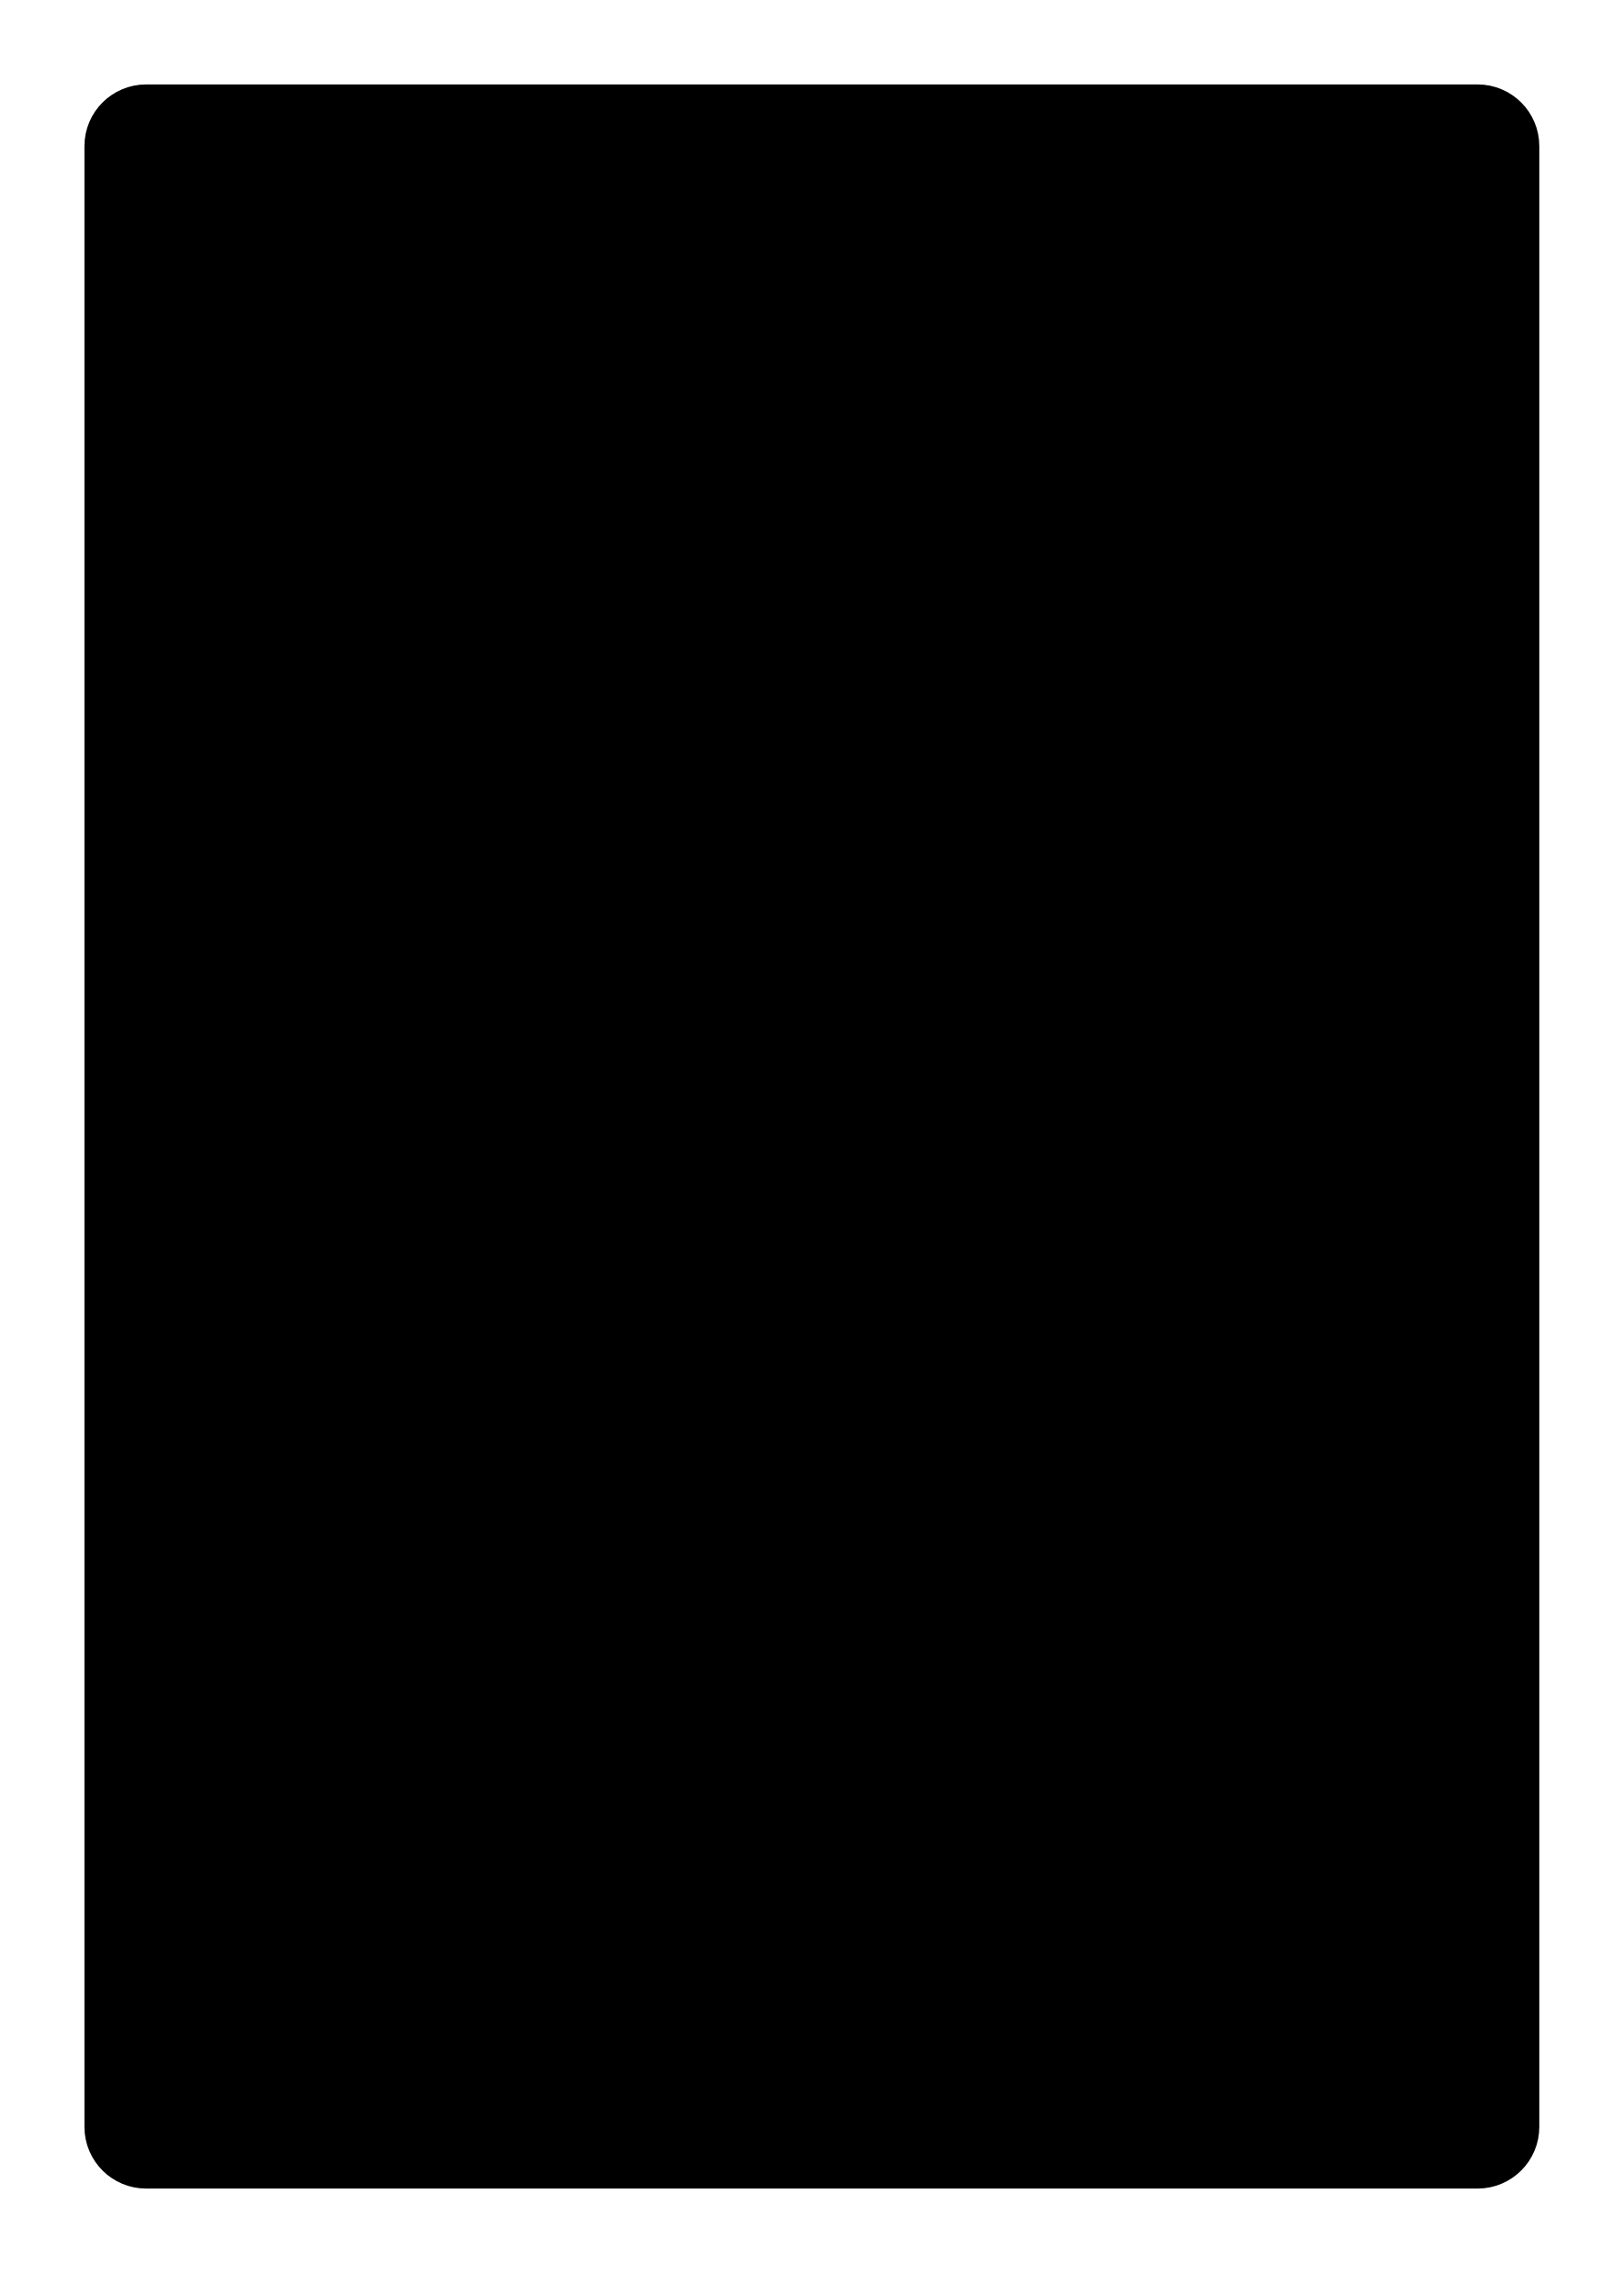
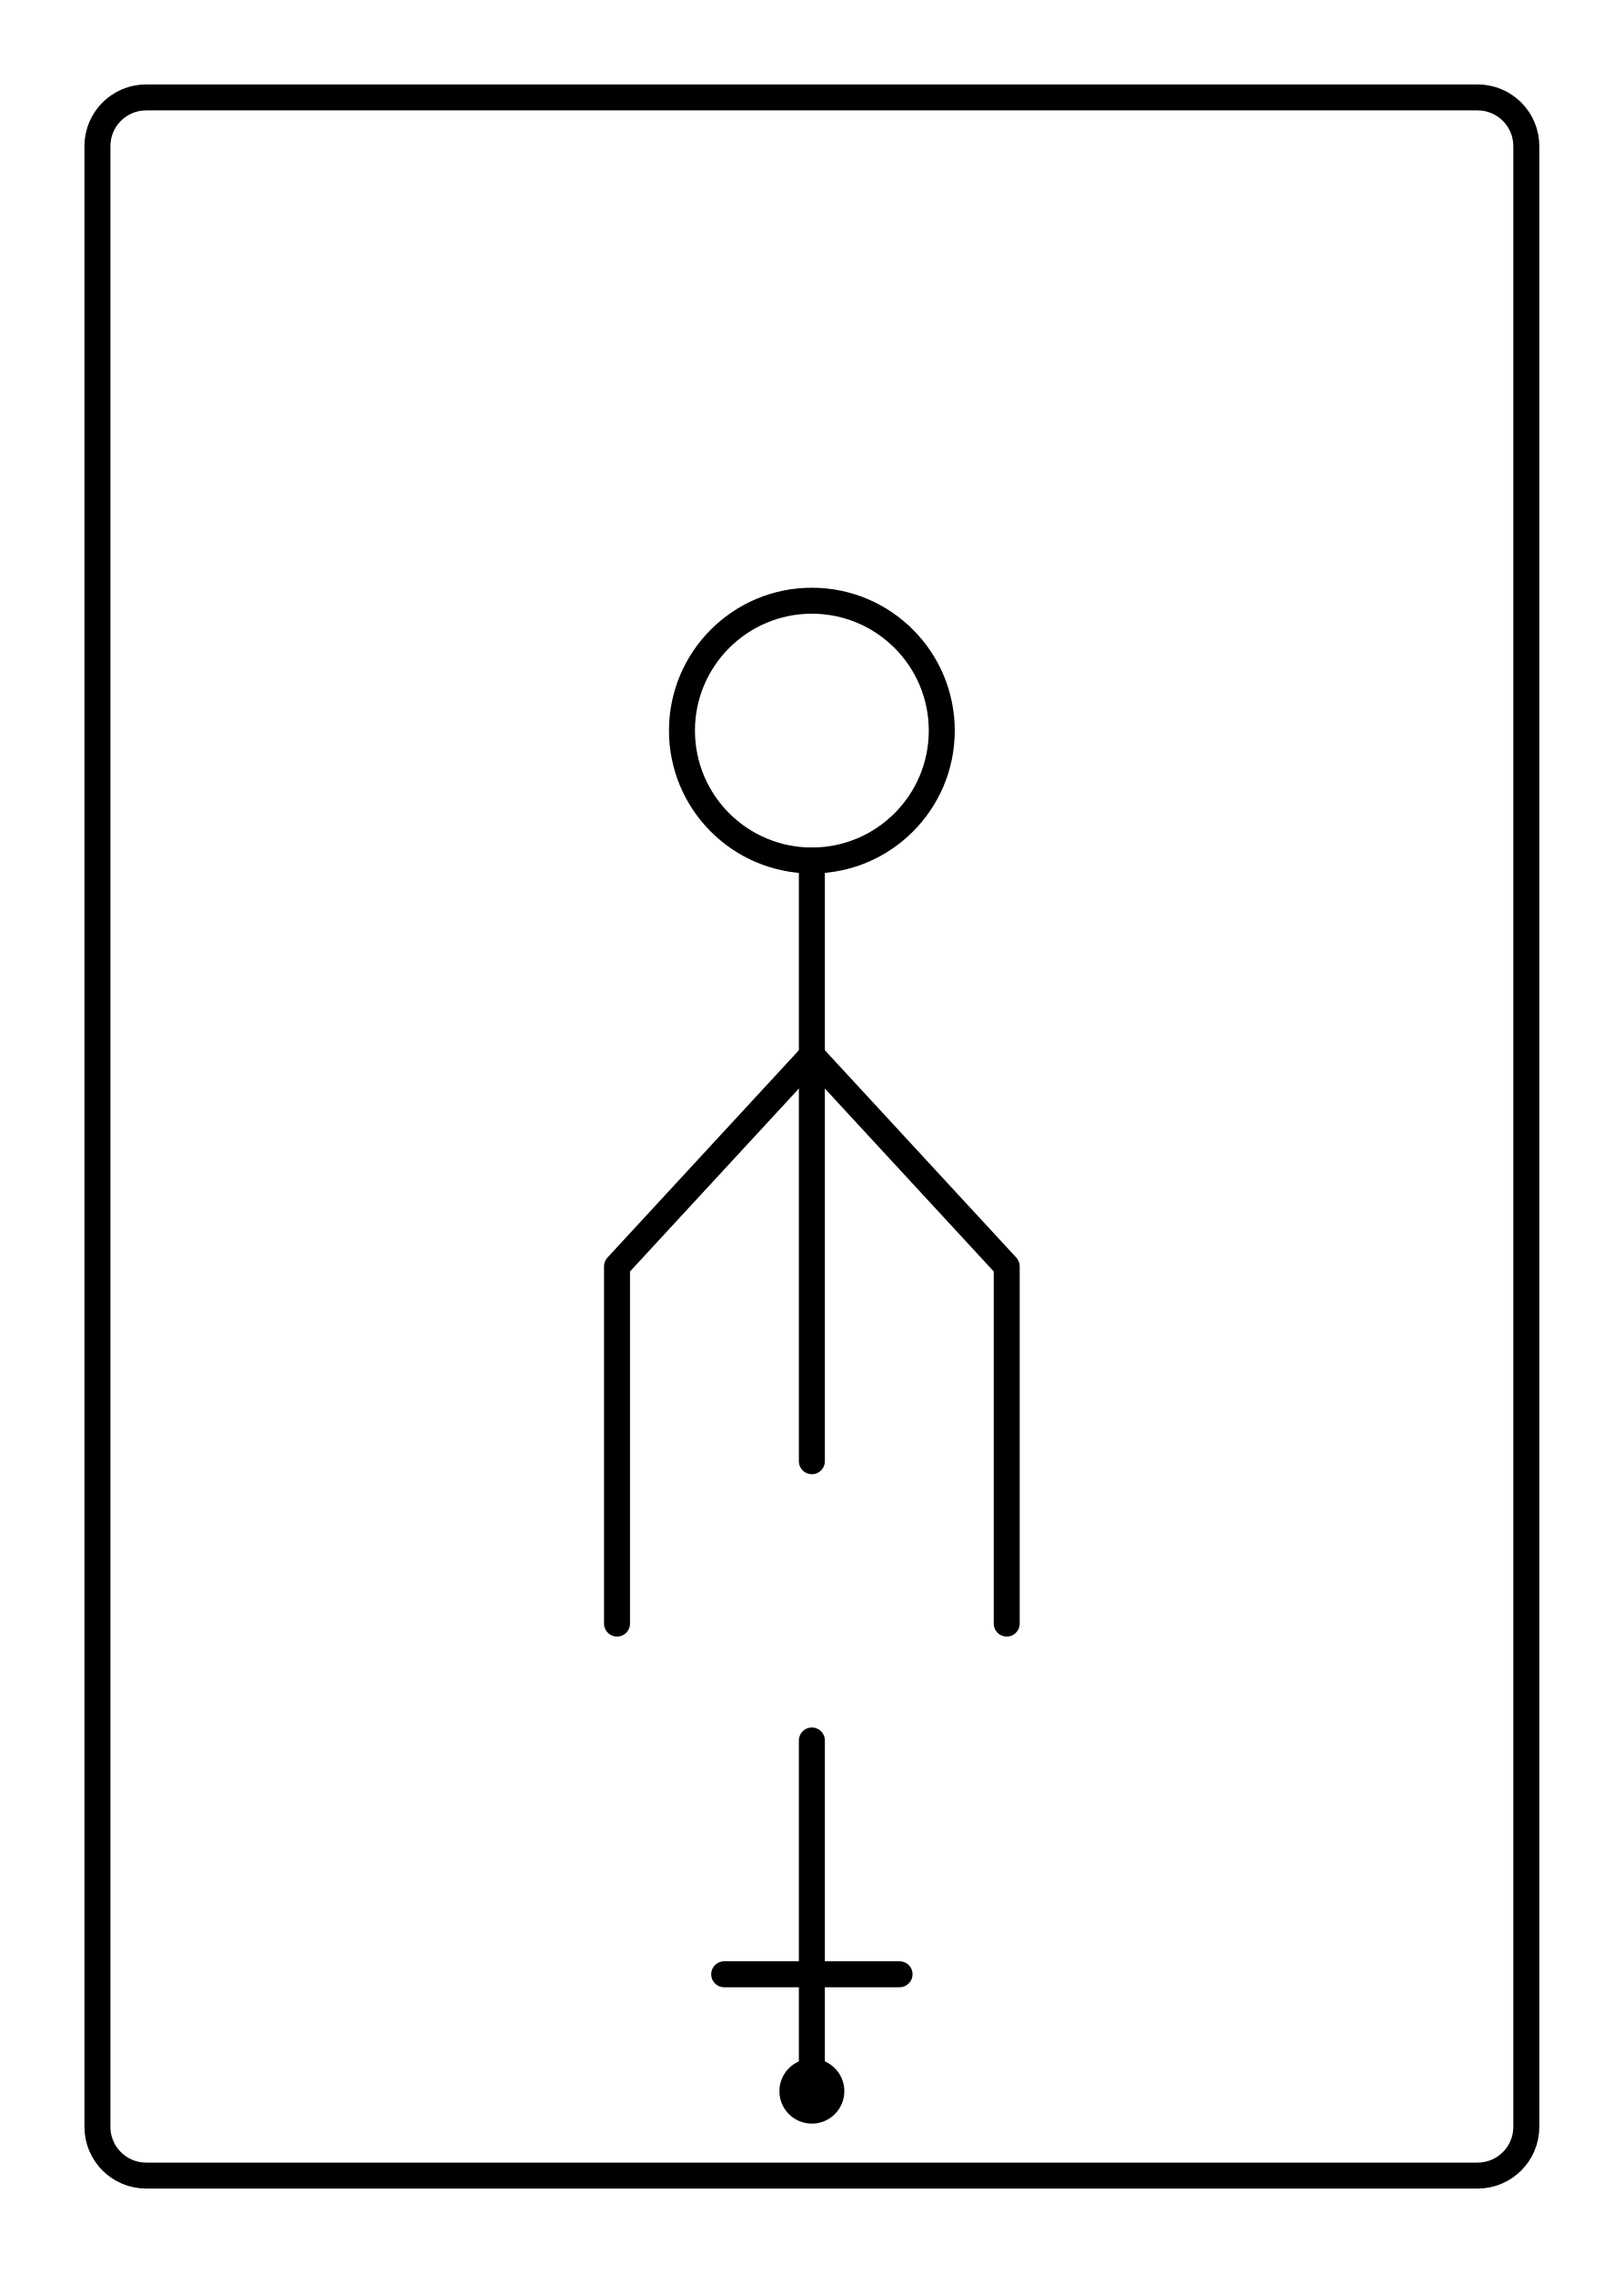
- <svg xmlns="http://www.w3.org/2000/svg" viewBox="0 0 100 140" role="img" aria-label="Knight of Swords" fill="currentColor" stroke="currentColor" stroke-width="1.6" stroke-linecap="round" stroke-linejoin="round">
-   <rect x="6" y="6" width="88" height="128" rx="3" stroke-width="1.6" />
-   <circle cx="50" cy="45" r="8" stroke-width="1.6" />
-   <path d="M 50 53 L 50 90" stroke-width="1.6" />
-   <path d="M 50 65 L 38 78 L 38 100" stroke-width="1.6" />
-   <path d="M 50 65 L 62 78 L 62 100" stroke-width="1.6" />
-   <path d="M 50 107.2 L 50 127.0" stroke-width="1.6" />
-   <path d="M 44.6 121.6 L 55.4 121.6" stroke-width="1.6" />
-   <circle cx="50" cy="128.8" r="2" />
+ <svg xmlns="http://www.w3.org/2000/svg" viewBox="0 0 100 140" role="img" aria-label="Knight of Swords" fill="none" stroke="currentColor" stroke-width="1.6" stroke-linecap="round" stroke-linejoin="round">
+   <rect x="6" y="6" width="88" height="128" rx="3" />
+   <circle cx="50" cy="45" r="8" />
+   <path d="M 50 53 L 50 90" />
+   <path d="M 50 65 L 38 78 L 38 100" />
+   <path d="M 50 65 L 62 78 L 62 100" />
+   <path d="M 50 107.2 L 50 127.0" />
+   <path d="M 44.6 121.6 L 55.4 121.6" />
+   <circle cx="50" cy="128.8" r="2" fill="currentColor" stroke="none" />
</svg>
